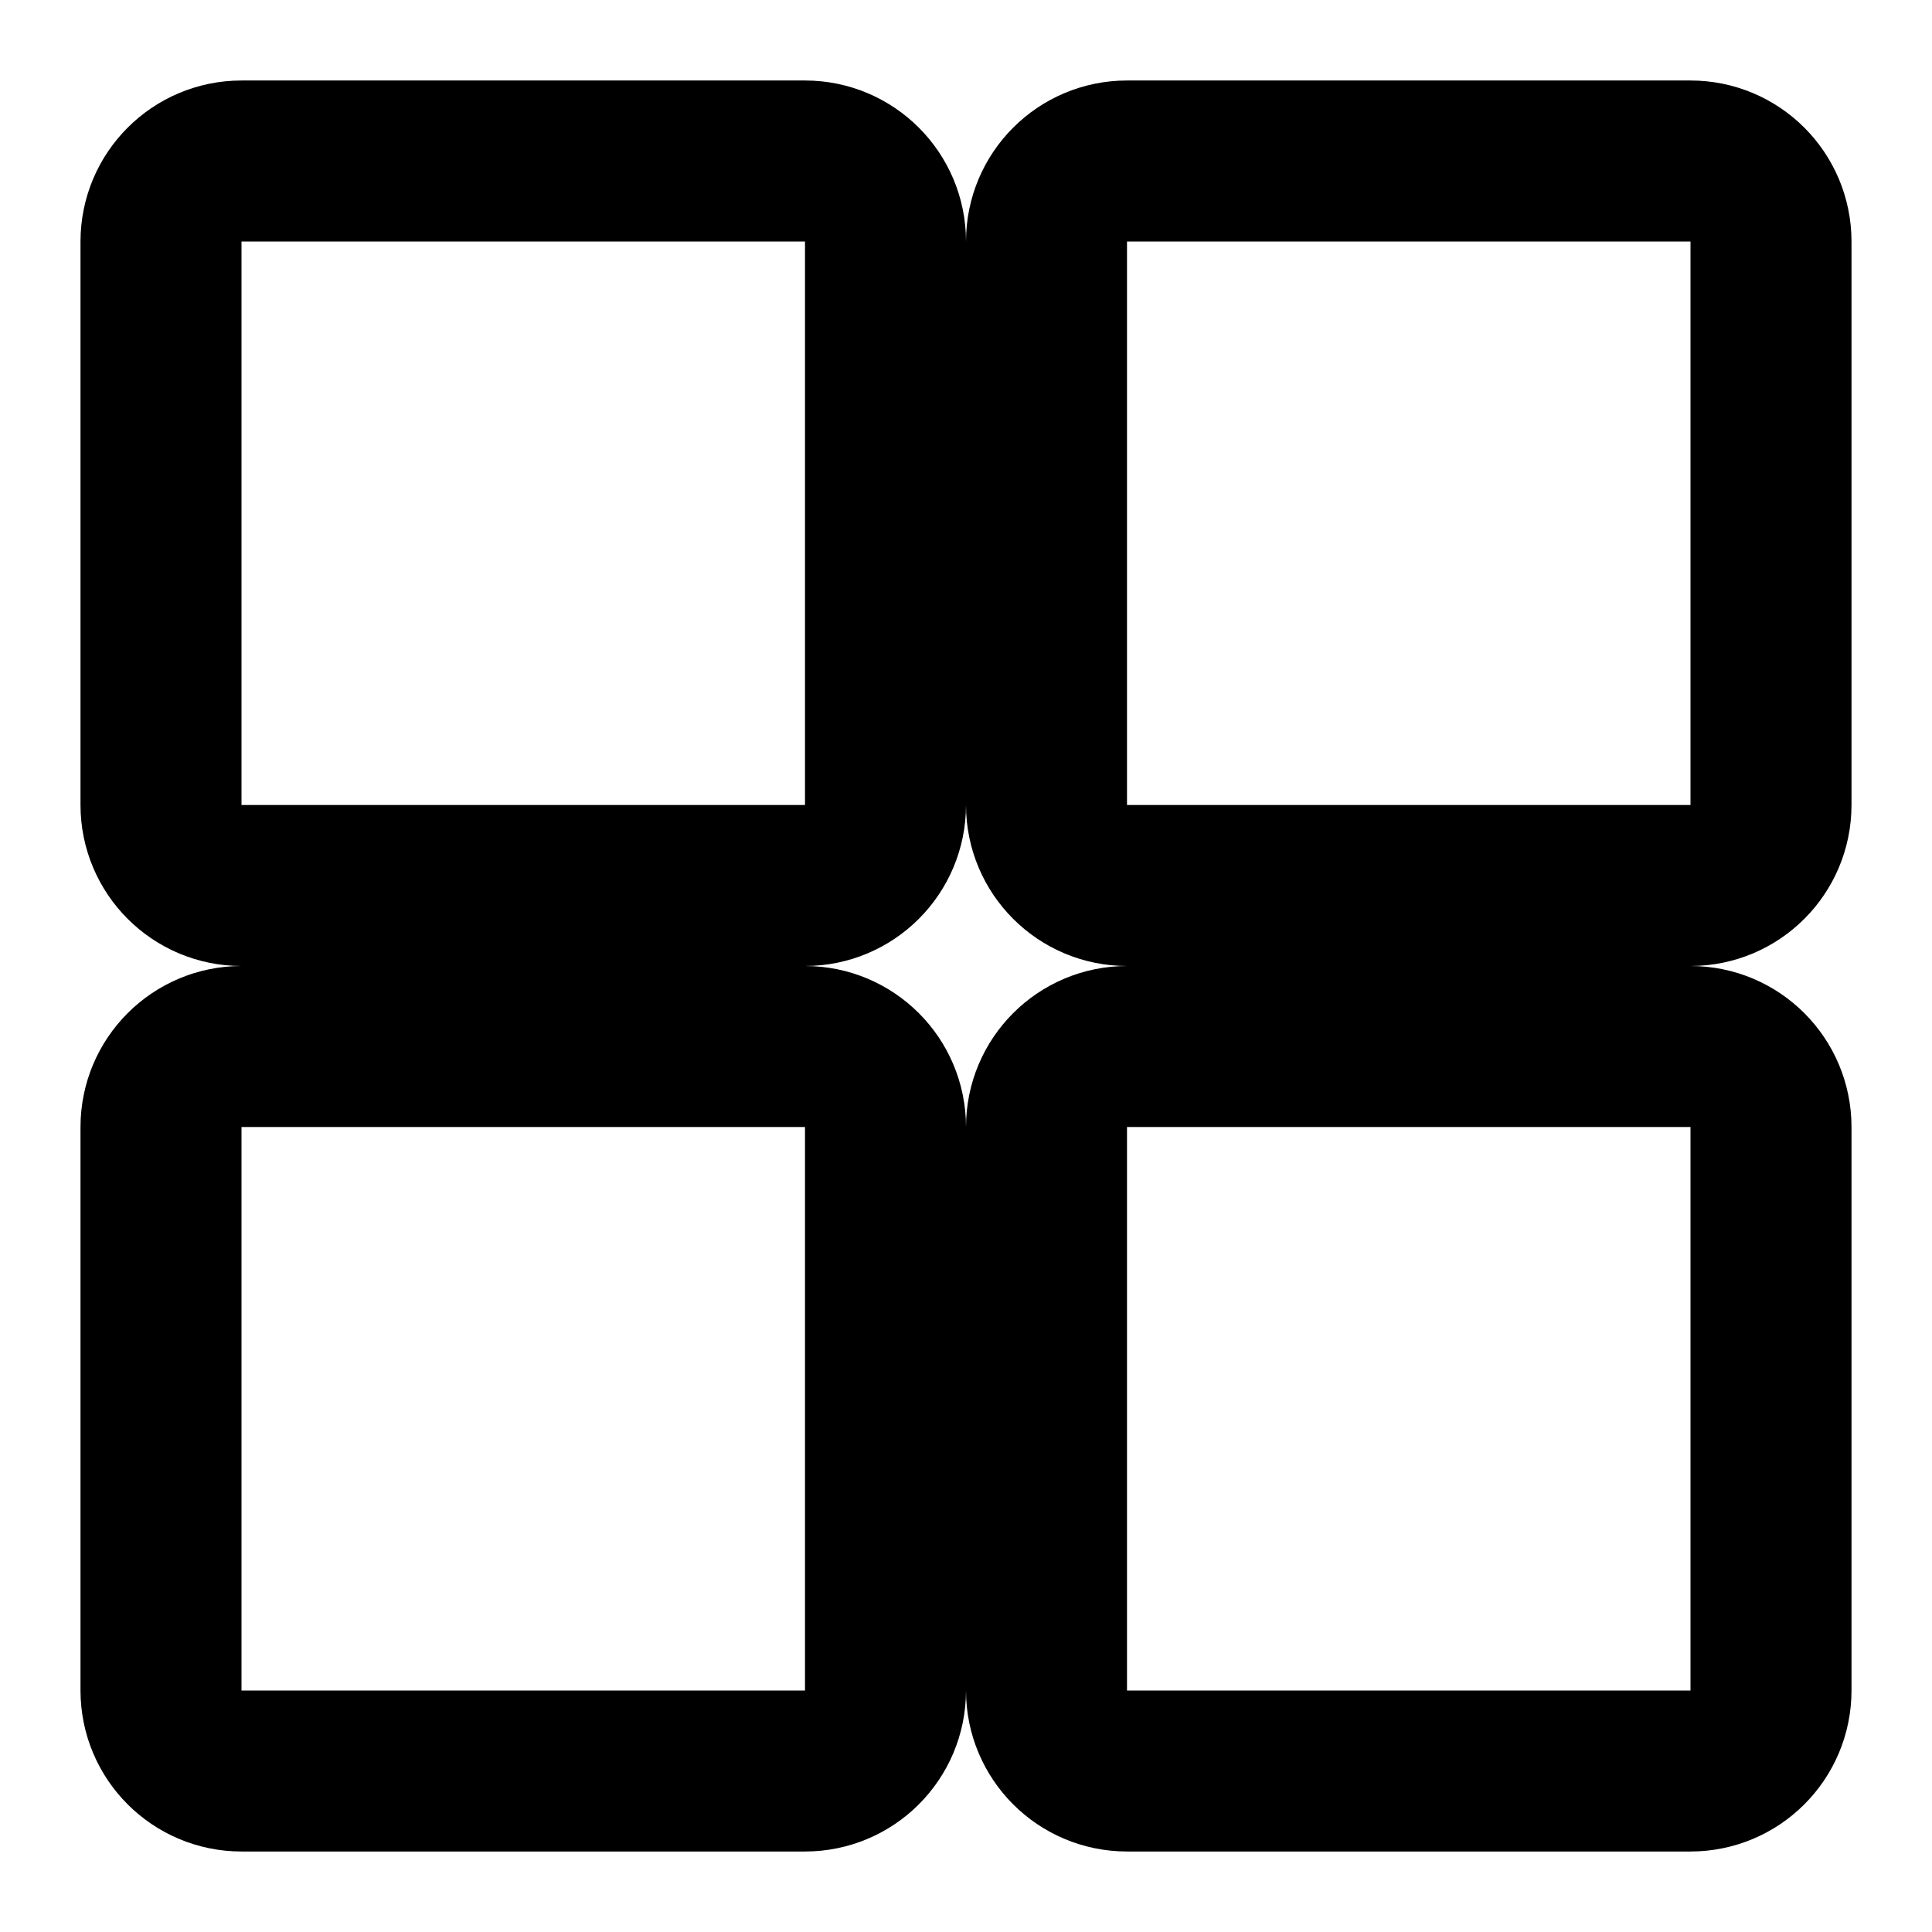
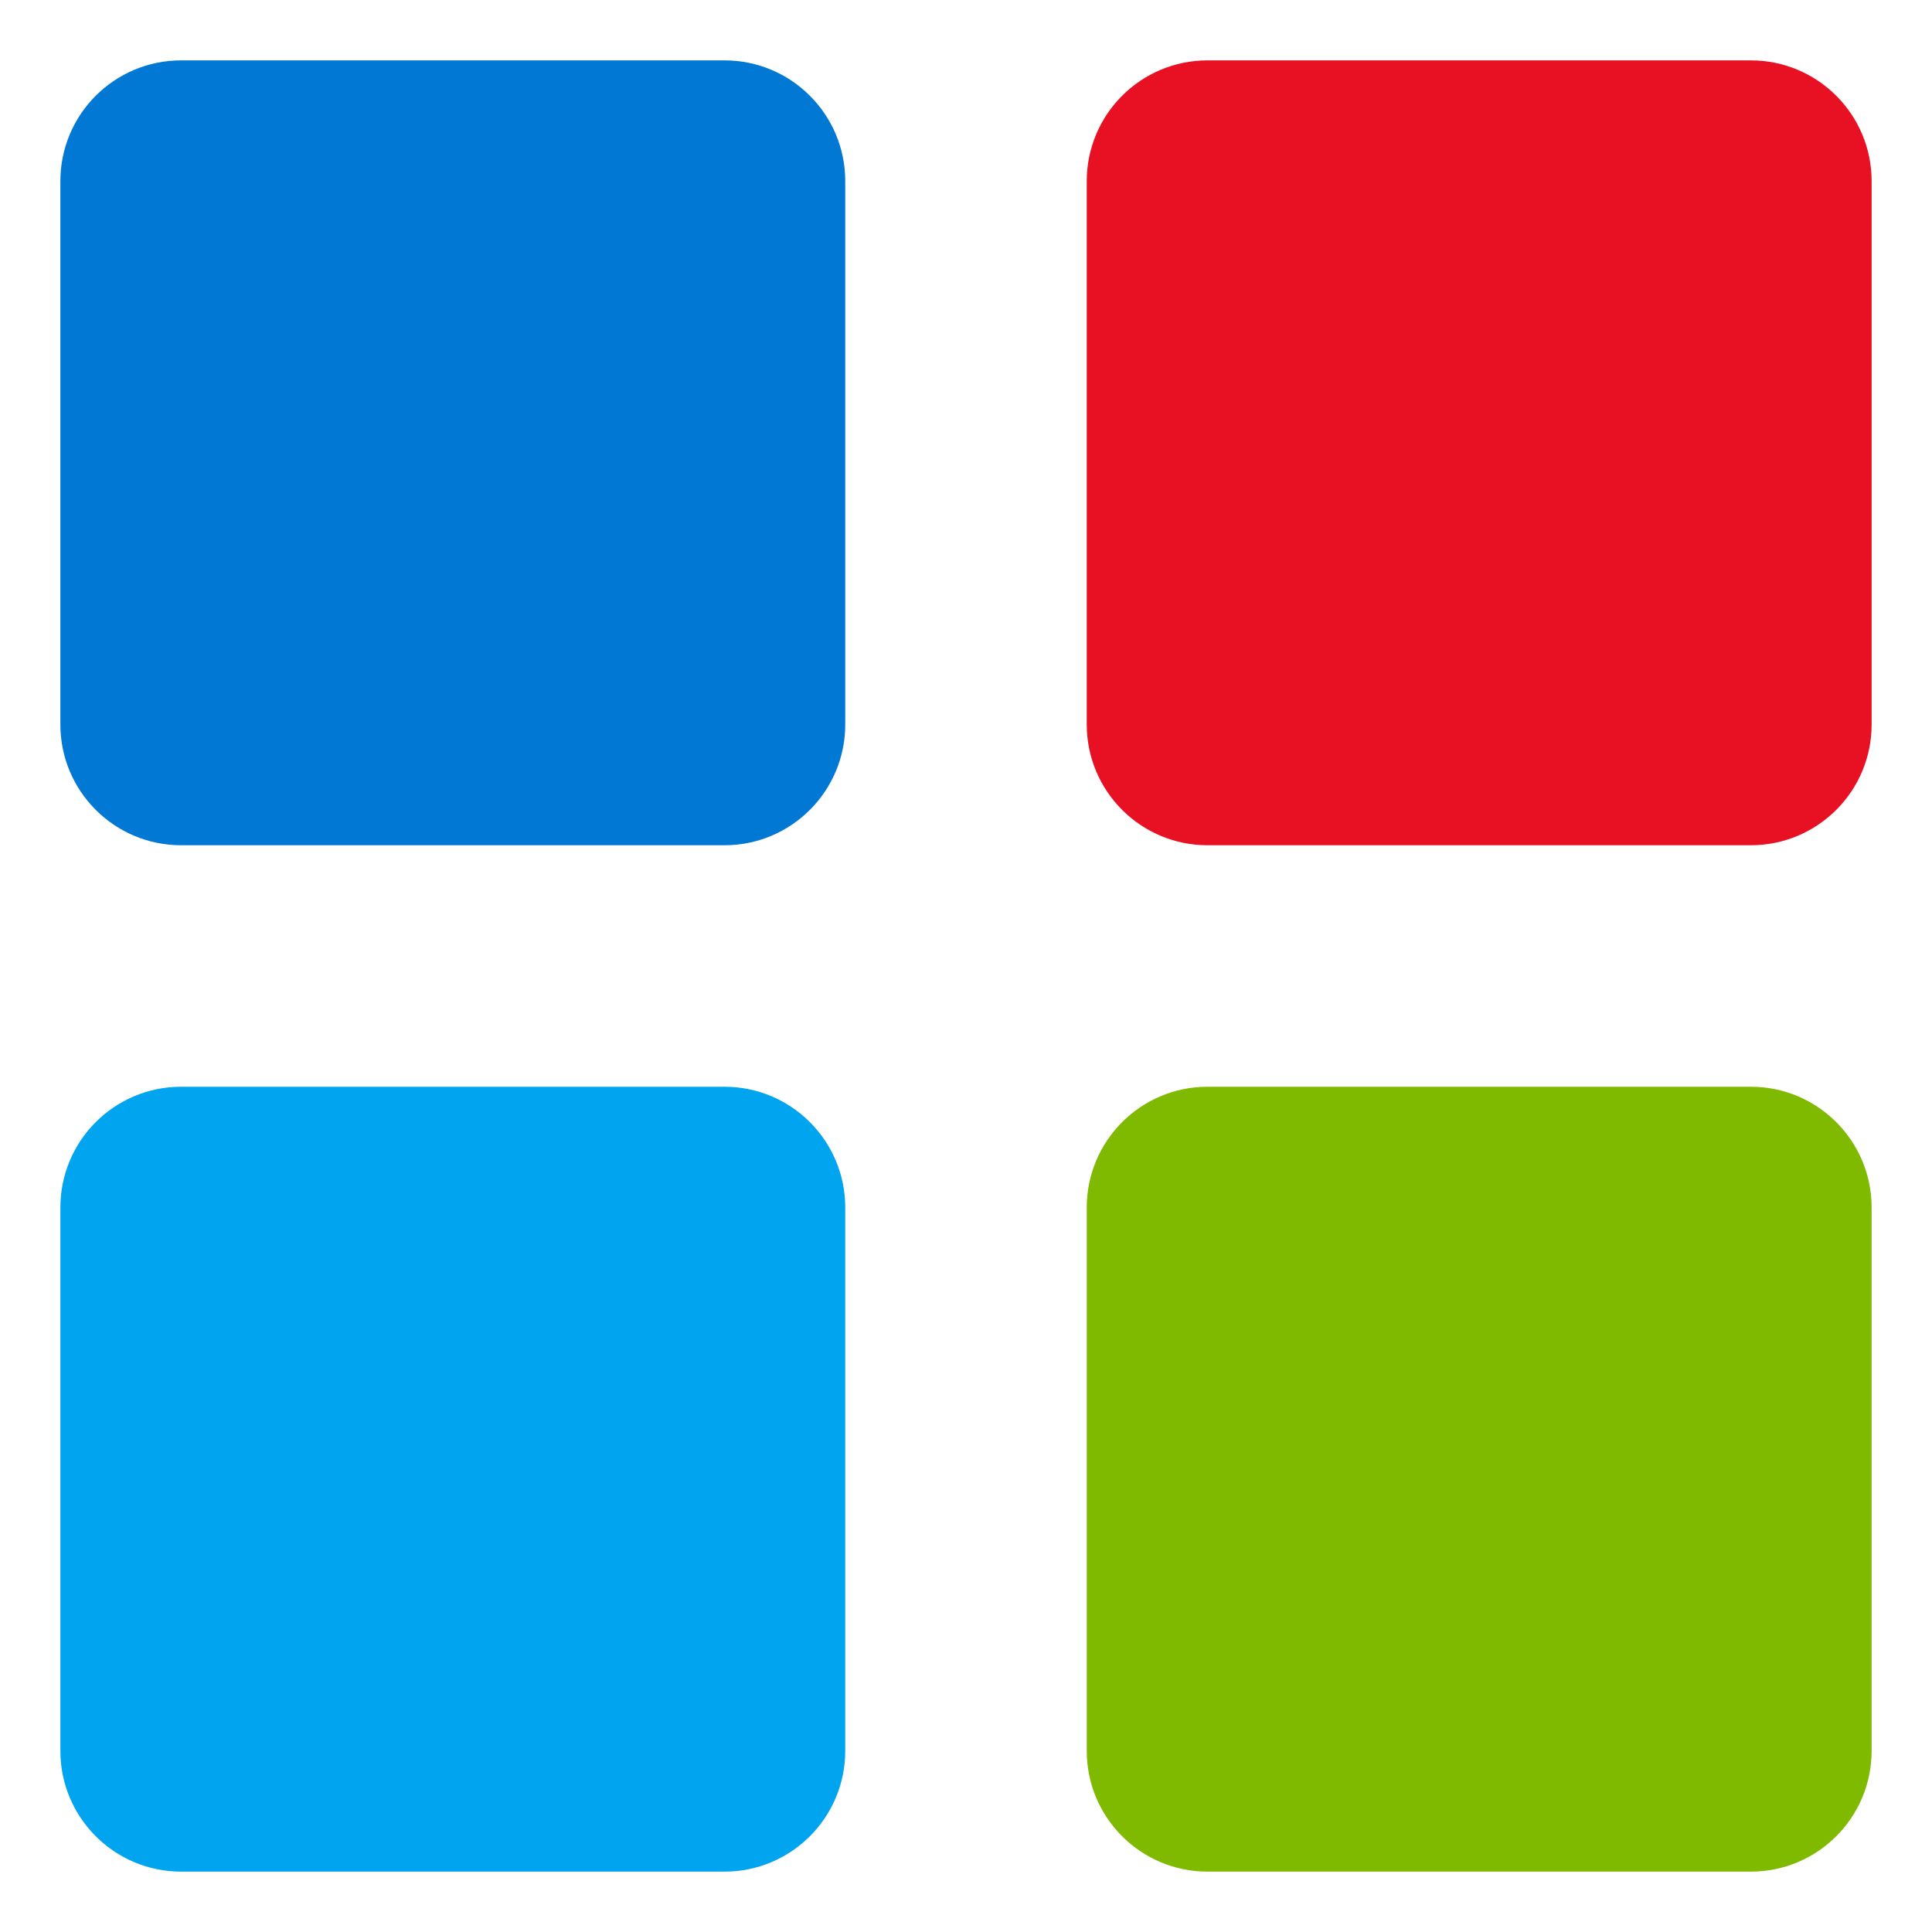
- <svg width="24" height="24" viewBox="0 0 24 24" fill="none" stroke="currentColor" stroke-width="2" stroke-linecap="round" stroke-linejoin="round">
-   <rect x="2" y="2" width="9" height="9" rx="1" />
-   <rect x="13" y="2" width="9" height="9" rx="1" />
-   <rect x="2" y="13" width="9" height="9" rx="1" />
-   <rect x="13" y="13" width="9" height="9" rx="1" />
+ <svg xmlns="http://www.w3.org/2000/svg" viewBox="0 0 32 32" width="32" height="32">
+   <rect x="1" y="1" width="13" height="13" rx="2" fill="#0078d4" />
+   <rect x="18" y="1" width="13" height="13" rx="2" fill="#e81123" />
+   <rect x="1" y="18" width="13" height="13" rx="2" fill="#00a4ef" />
+   <rect x="18" y="18" width="13" height="13" rx="2" fill="#7fba00" />
</svg>
